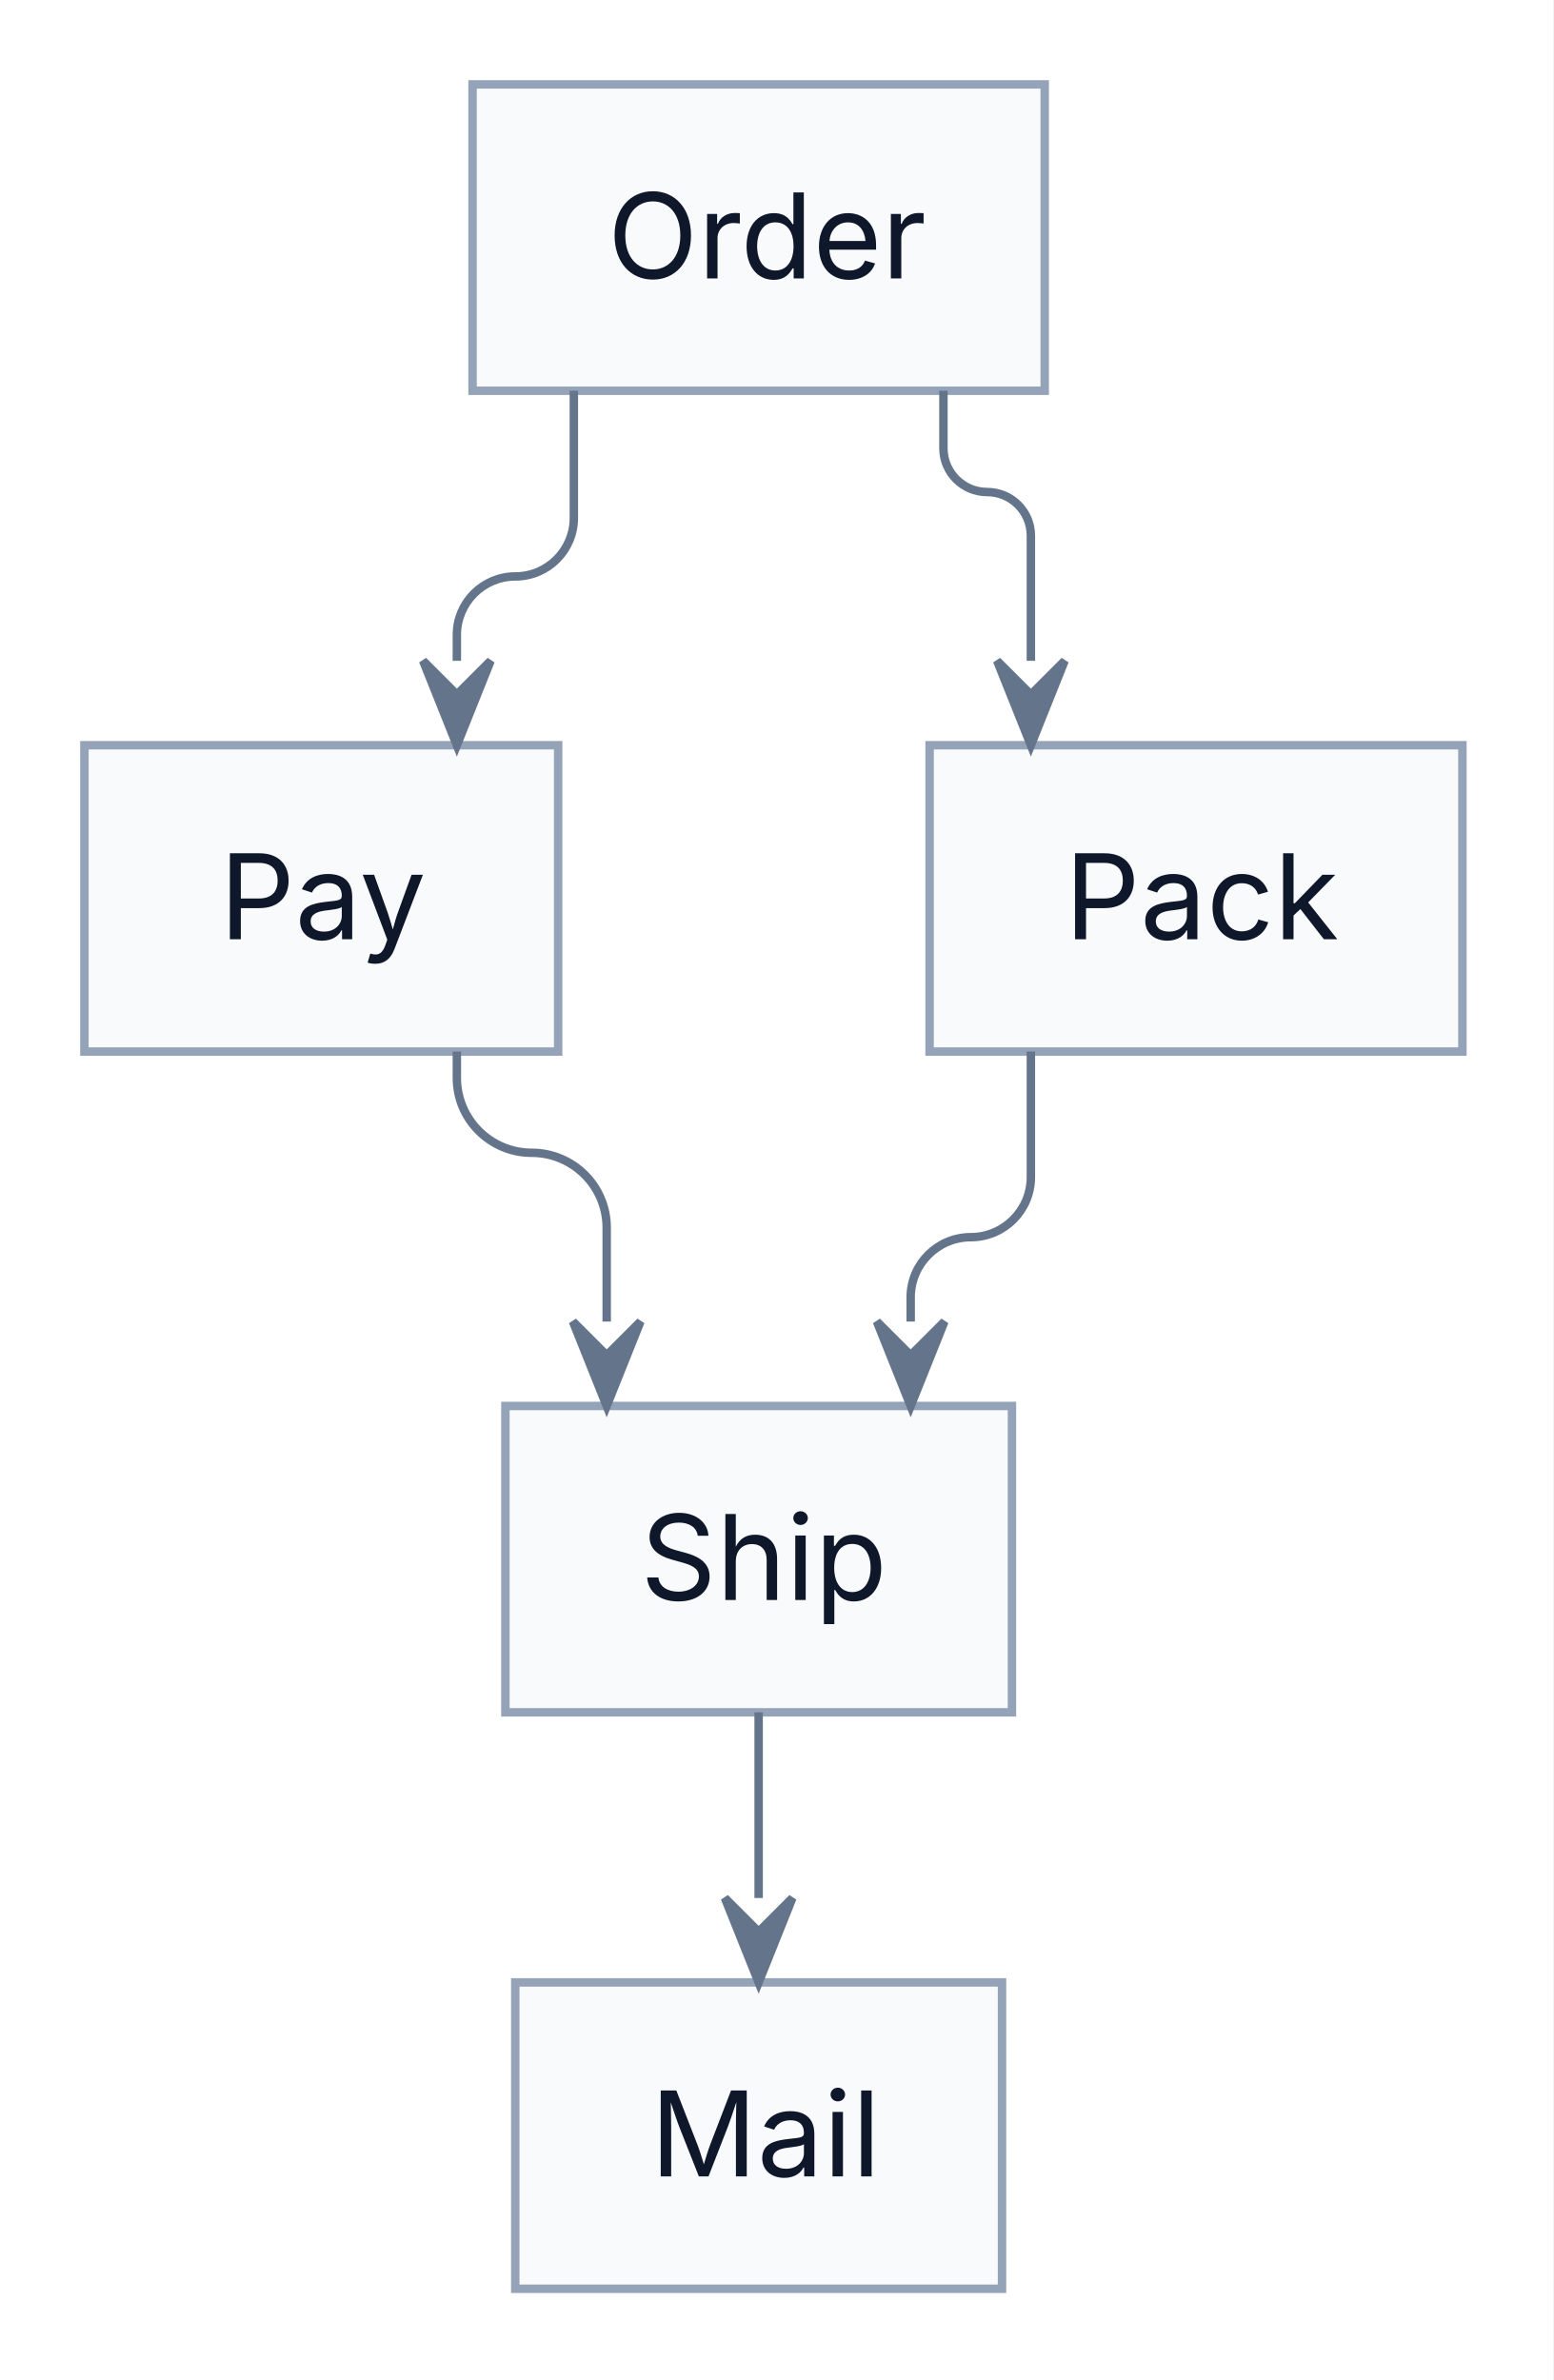
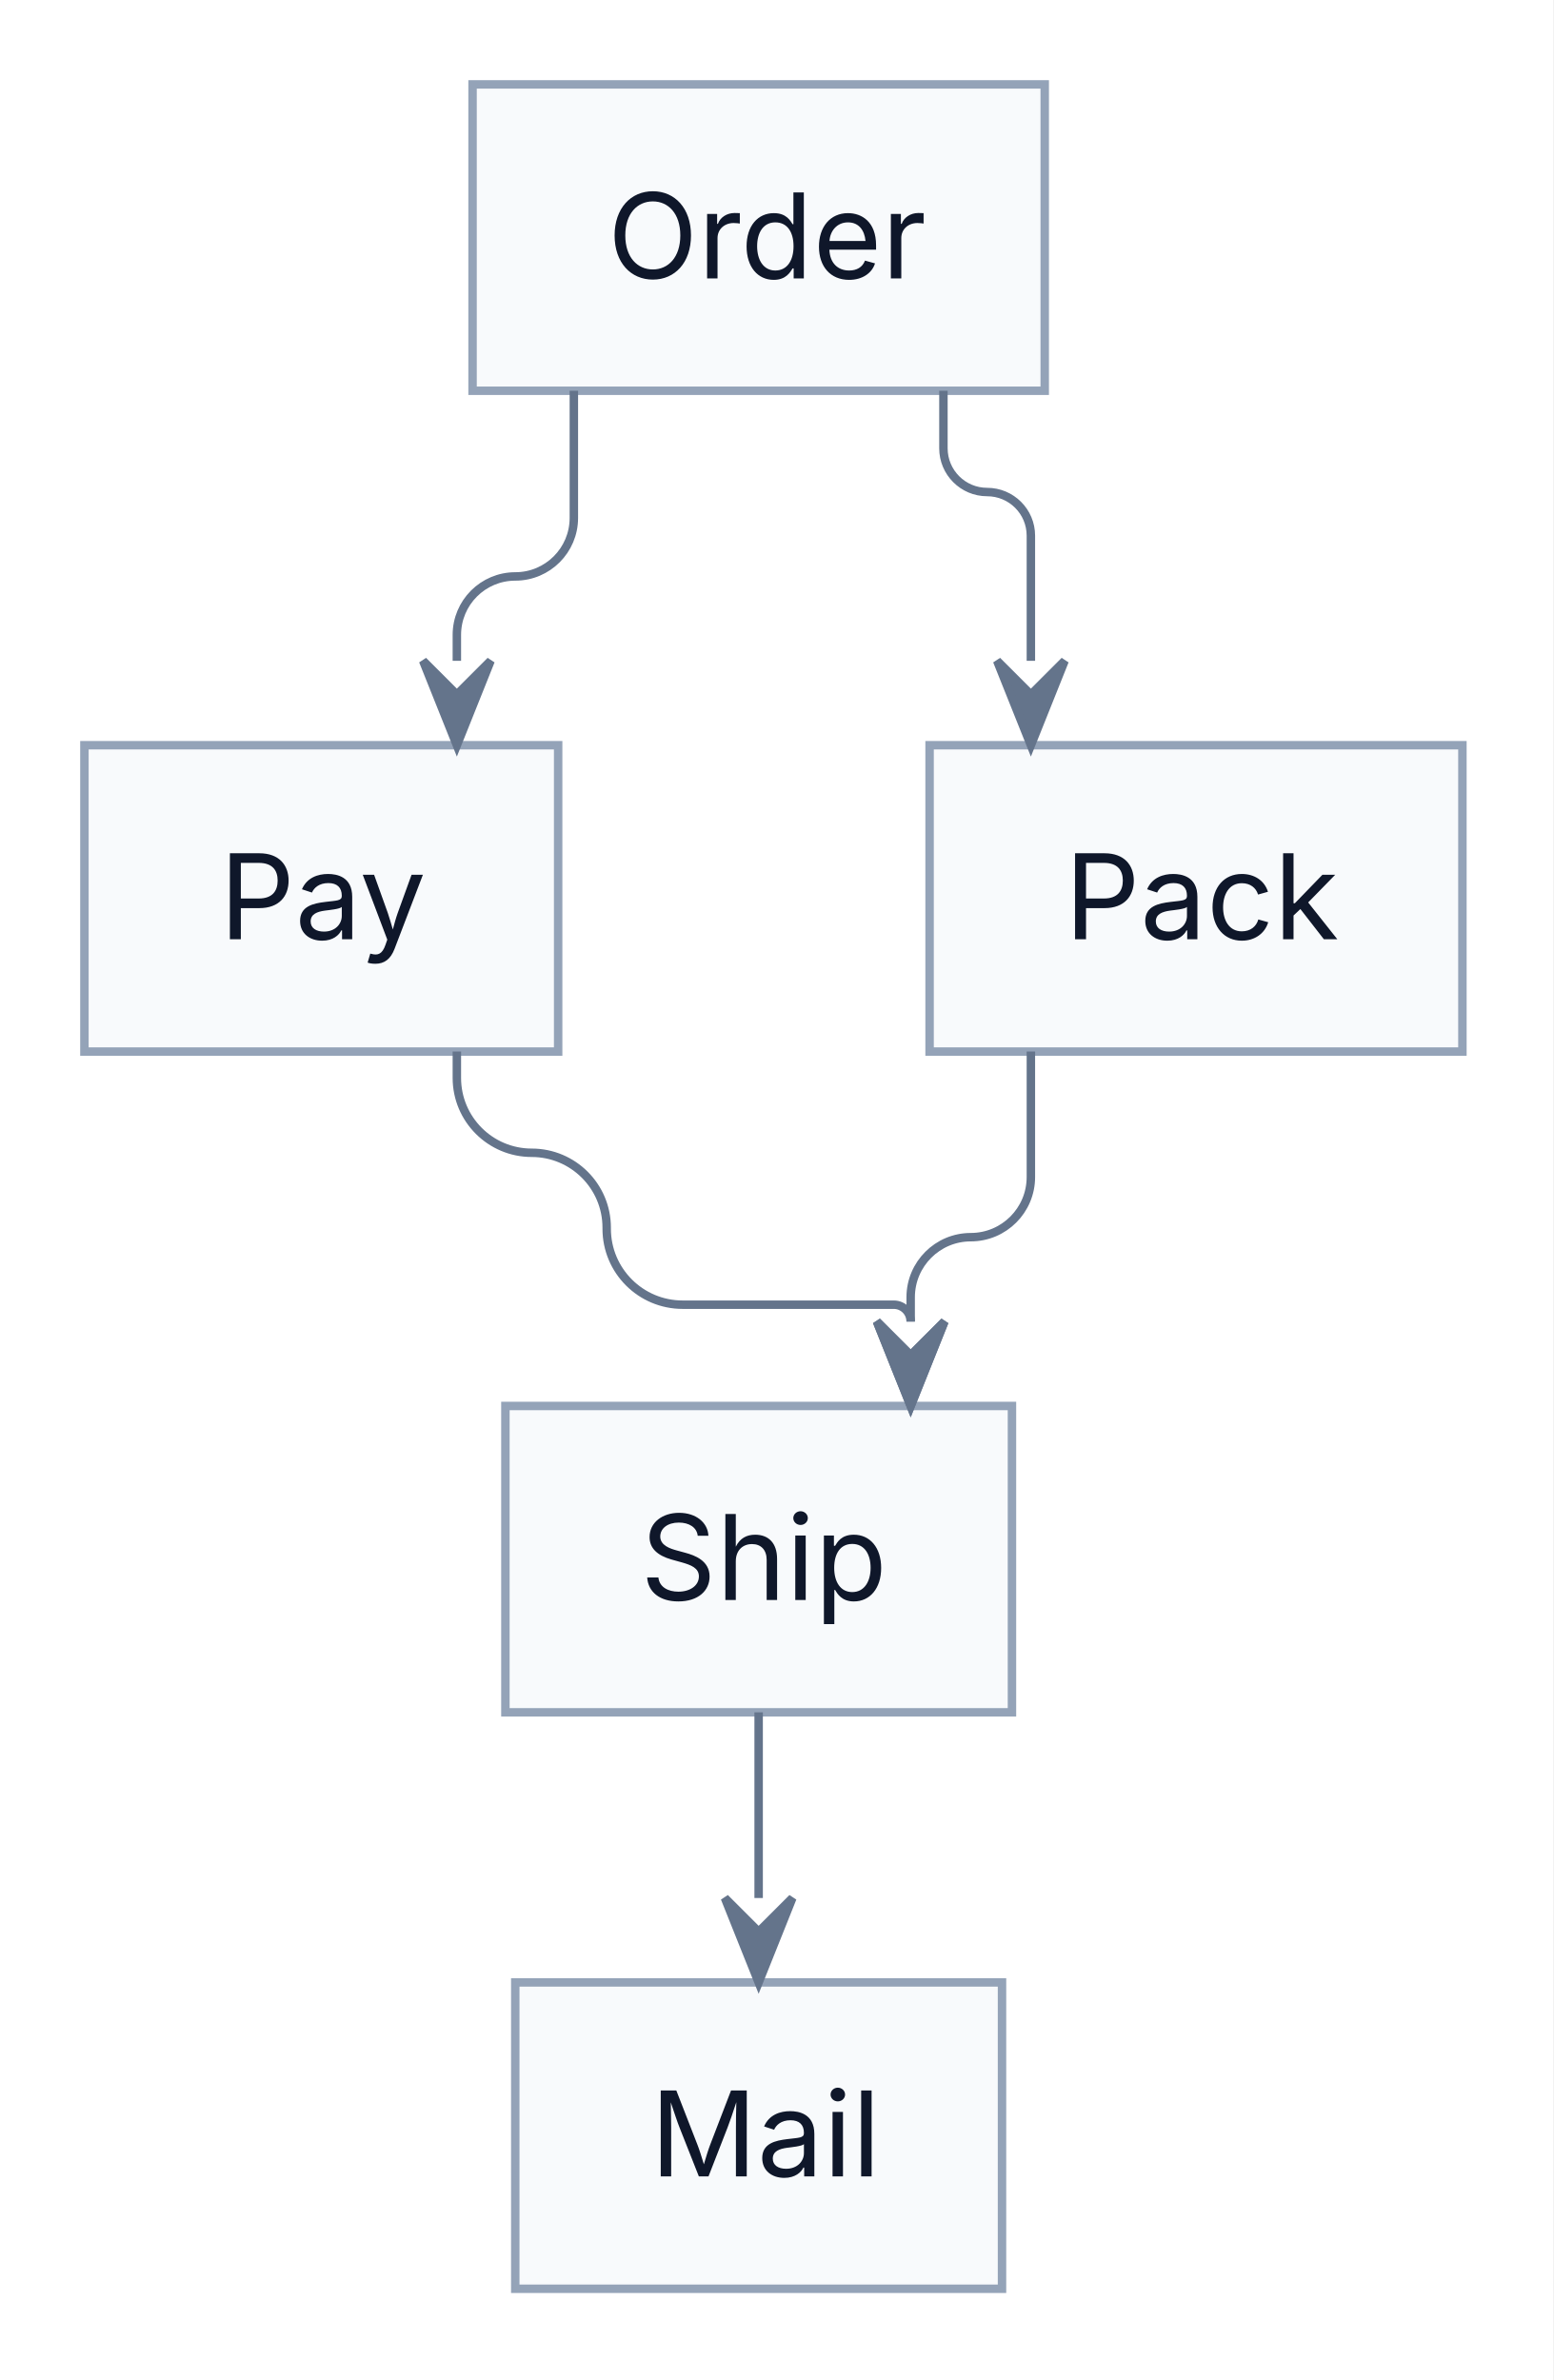
<svg xmlns="http://www.w3.org/2000/svg" width="184" height="282" viewBox="0 0 184 282">
  <rect x="0" y="0" width="184" height="282" fill="#FFFFFF" />
  <g transform="translate(10,10)">
    <g>
      <rect x="45.98" y="0" width="67.78" height="36.3" fill="#F8FAFC" stroke="#94A3B8" stroke-width="1" />
      <rect x="100.12" y="78.3" width="63.12" height="36.3" fill="#F8FAFC" stroke="#94A3B8" stroke-width="1" />
      <rect x="0" y="78.3" width="56.12" height="36.3" fill="#F8FAFC" stroke="#94A3B8" stroke-width="1" />
      <rect x="49.87" y="156.59" width="60.01" height="36.3" fill="#F8FAFC" stroke="#94A3B8" stroke-width="1" />
      <rect x="51.04" y="224.89" width="57.66" height="36.3" fill="#F8FAFC" stroke="#94A3B8" stroke-width="1" />
      <path d="M101.76,36.3 L101.76,43.12 C101.76,45.98 104.08,48.3 106.94,48.3 L106.94,48.3 C109.8,48.3 112.12,50.61 112.12,53.47 L112.12,68.3" fill="none" stroke="#64748B" stroke-width="1" />
      <path d="M57.98,36.3 L57.98,51.37 C57.98,55.19 54.88,58.3 51.05,58.3 L51.05,58.3 C47.22,58.3 44.12,61.4 44.12,65.23 L44.12,68.3" fill="none" stroke="#64748B" stroke-width="1" />
-       <path d="M44.12,114.59 L44.12,117.72 C44.12,122.62 48.09,126.59 52.99,126.59 L52.99,126.59 C57.89,126.59 61.87,130.56 61.87,135.46 L61.87,146.59" fill="none" stroke="#64748B" stroke-width="1" />
+       <path d="M44.12,114.59 L44.12,117.72 C44.12,122.62 48.09,126.59 52.99,126.59 L52.99,126.59 C57.89,126.59 61.87,130.56 61.87,135.46 L61.87,135.59 C61.87,140.56 65.89,144.59 70.87,144.59 L95.88,144.59 C96.98,144.59 97.88,145.49 97.88,146.59 L97.88,146.59" fill="none" stroke="#64748B" stroke-width="1" />
      <path d="M112.12,114.59 L112.12,129.47 C112.12,133.4 108.93,136.59 105,136.59 L105,136.59 C101.07,136.59 97.88,139.78 97.88,143.71 L97.88,146.59" fill="none" stroke="#64748B" stroke-width="1" />
      <polyline points="79.87,192.89 79.87,214.89" fill="none" stroke="#64748B" stroke-width="1" />
    </g>
    <g>
      <text font-family="Inter, ui-sans-serif, system-ui, -apple-system, &quot;Segoe UI&quot;, &quot;DejaVu Sans&quot;, &quot;Liberation Sans&quot;, sans-serif, &quot;Noto Color Emoji&quot;, &quot;Apple Color Emoji&quot;, &quot;Segoe UI Emoji&quot;" xml:space="preserve">
        <tspan x="61.98" y="22.99" font-size="14" fill="#0F172A" textLength="35.78" lengthAdjust="spacing">Order</tspan>
      </text>
      <text font-family="Inter, ui-sans-serif, system-ui, -apple-system, &quot;Segoe UI&quot;, &quot;DejaVu Sans&quot;, &quot;Liberation Sans&quot;, sans-serif, &quot;Noto Color Emoji&quot;, &quot;Apple Color Emoji&quot;, &quot;Segoe UI Emoji&quot;" xml:space="preserve">
        <tspan x="116.12" y="101.29" font-size="14" fill="#0F172A" textLength="31.12" lengthAdjust="spacing">Pack</tspan>
      </text>
      <text font-family="Inter, ui-sans-serif, system-ui, -apple-system, &quot;Segoe UI&quot;, &quot;DejaVu Sans&quot;, &quot;Liberation Sans&quot;, sans-serif, &quot;Noto Color Emoji&quot;, &quot;Apple Color Emoji&quot;, &quot;Segoe UI Emoji&quot;" xml:space="preserve">
        <tspan x="16" y="101.29" font-size="14" fill="#0F172A" textLength="24.12" lengthAdjust="spacing">Pay</tspan>
      </text>
      <text font-family="Inter, ui-sans-serif, system-ui, -apple-system, &quot;Segoe UI&quot;, &quot;DejaVu Sans&quot;, &quot;Liberation Sans&quot;, sans-serif, &quot;Noto Color Emoji&quot;, &quot;Apple Color Emoji&quot;, &quot;Segoe UI Emoji&quot;" xml:space="preserve">
        <tspan x="65.87" y="179.58" font-size="14" fill="#0F172A" textLength="28.01" lengthAdjust="spacing">Ship</tspan>
      </text>
      <text font-family="Inter, ui-sans-serif, system-ui, -apple-system, &quot;Segoe UI&quot;, &quot;DejaVu Sans&quot;, &quot;Liberation Sans&quot;, sans-serif, &quot;Noto Color Emoji&quot;, &quot;Apple Color Emoji&quot;, &quot;Segoe UI Emoji&quot;" xml:space="preserve">
        <tspan x="67.04" y="247.88" font-size="14" fill="#0F172A" textLength="25.66" lengthAdjust="spacing">Mail</tspan>
      </text>
      <polygon points="108.12,68.3 112.12,78.3 116.12,68.3 112.12,72.3" fill="#64748B" stroke="#64748B" stroke-width="1" />
      <polygon points="40.12,68.3 44.12,78.3 48.12,68.3 44.12,72.3" fill="#64748B" stroke="#64748B" stroke-width="1" />
-       <polygon points="57.87,146.59 61.87,156.59 65.87,146.59 61.87,150.59" fill="#64748B" stroke="#64748B" stroke-width="1" />
+       <polygon points="93.88,146.59 97.88,156.59 101.88,146.59 97.88,150.59" fill="#64748B" stroke="#64748B" stroke-width="1" />
      <polygon points="93.88,146.59 97.88,156.59 101.88,146.59 97.88,150.59" fill="#64748B" stroke="#64748B" stroke-width="1" />
      <polygon points="75.87,214.89 79.87,224.89 83.87,214.89 79.87,218.89" fill="#64748B" stroke="#64748B" stroke-width="1" />
    </g>
  </g>
</svg>
